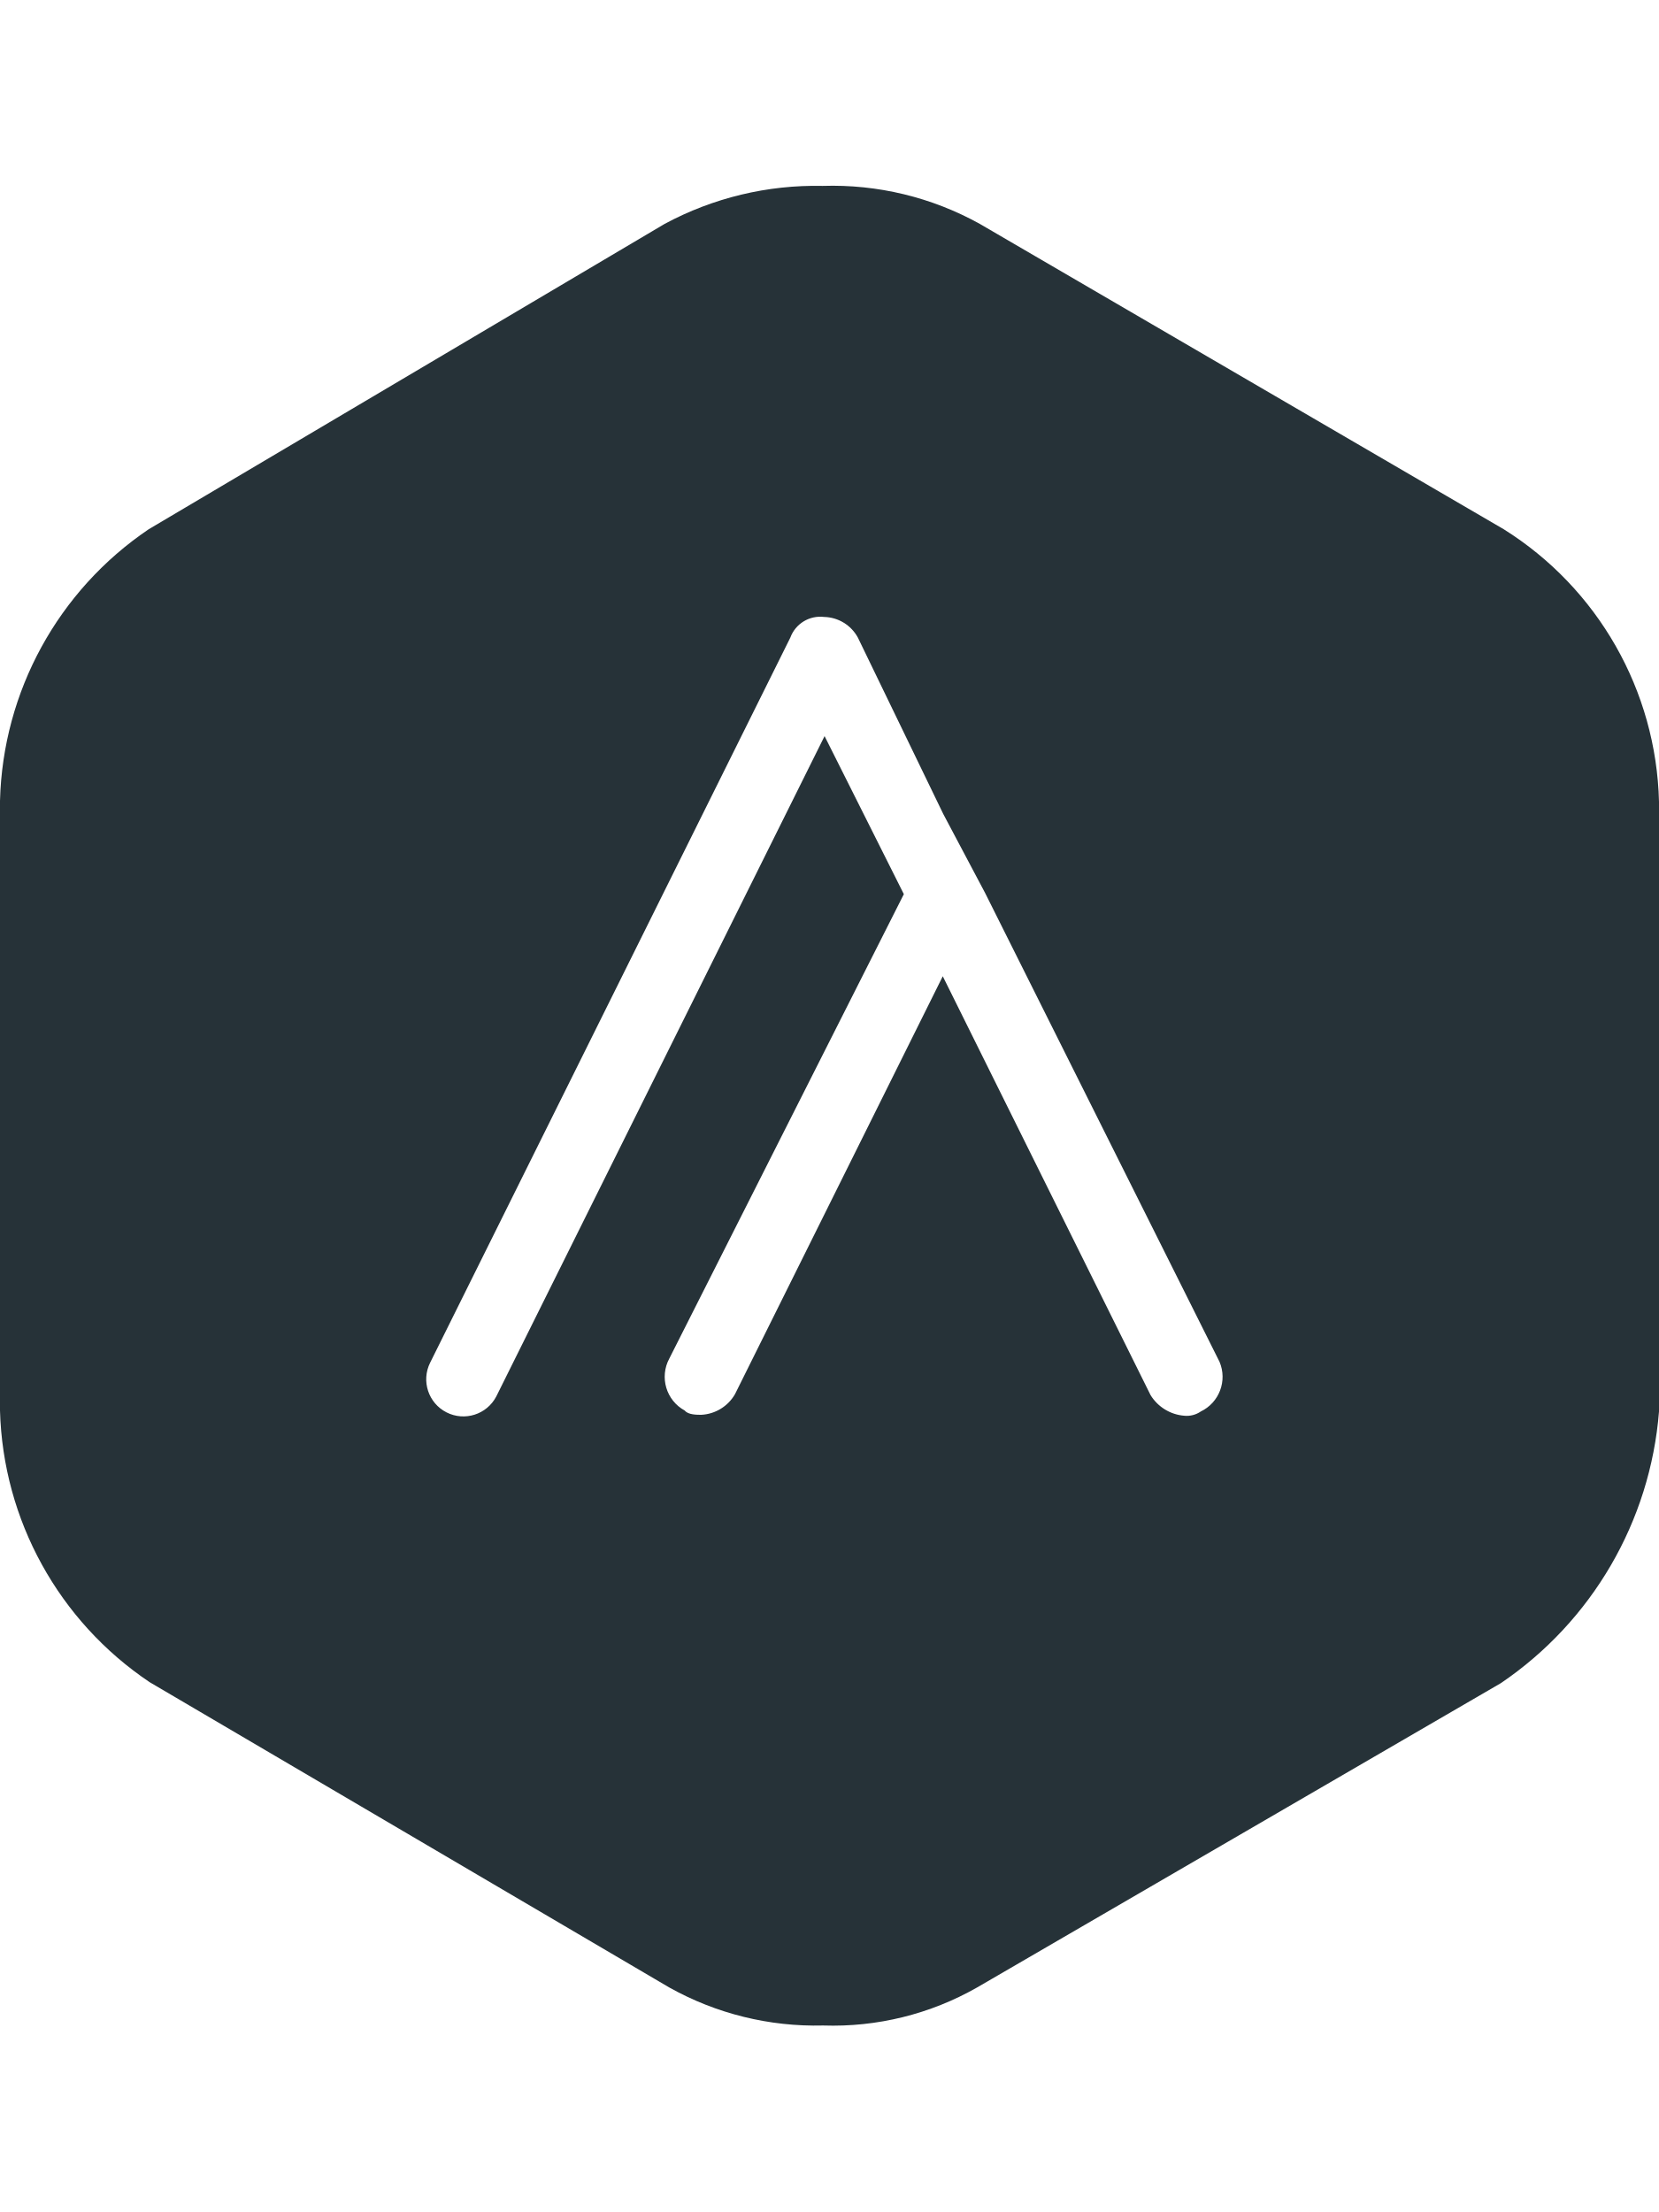
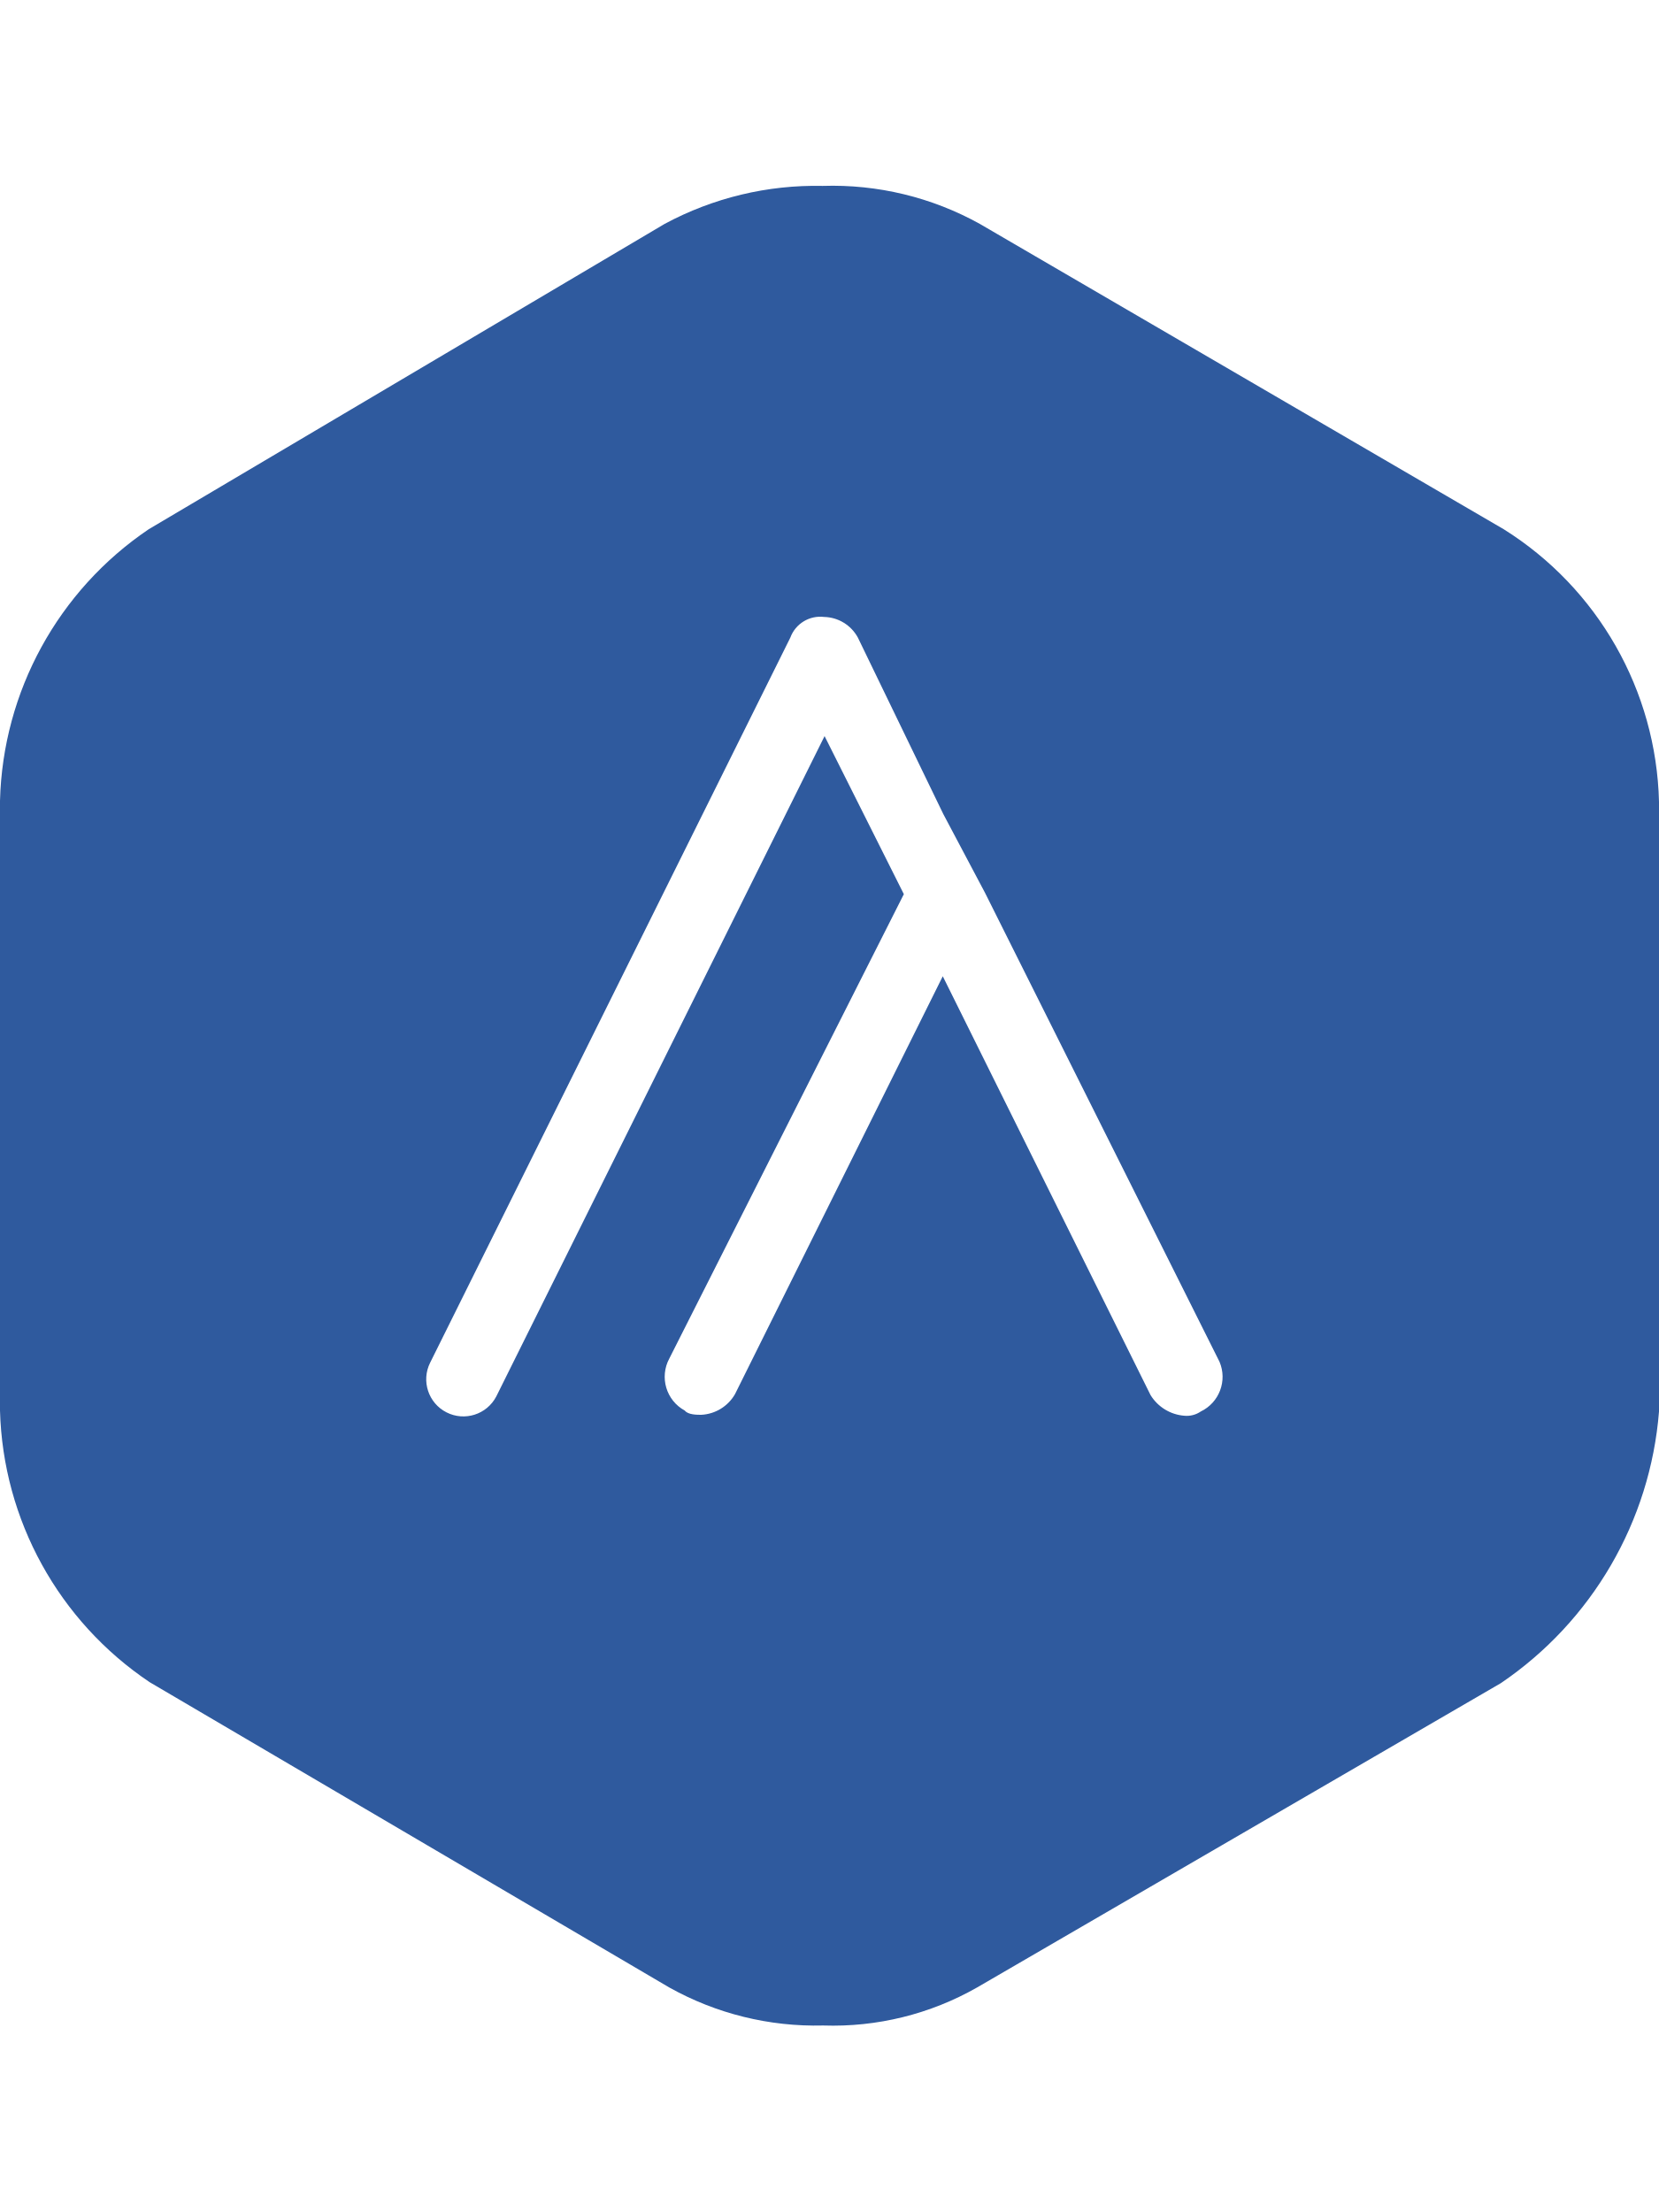
<svg xmlns="http://www.w3.org/2000/svg" width="30" height="40" viewBox="0 0 256 284">
-   <path fill="#263238" d="M232.043 53.002L151.197 5.884A46.828 46.828 0 0 0 126.951.02a49.217 49.217 0 0 0-24.392 5.863L22.944 53.002A52.184 52.184 0 0 0 0 94.908V189a52.184 52.184 0 0 0 23.088 41.907l80.195 47.118a46.25 46.25 0 0 0 23.74 5.863a44.947 44.947 0 0 0 23.74-5.863l80.846-46.973A56.02 56.02 0 0 0 256 189.144v-94.09a51.099 51.099 0 0 0-23.957-42.052m-46.756 136.142a3.836 3.836 0 0 1-2.533.652a6.731 6.731 0 0 1-5.211-3.185l-32.064-64.633l-32.063 64.488a6.37 6.37 0 0 1-5.211 3.185c-.652 0-2.027 0-2.534-.652a5.935 5.935 0 0 1-2.388-8.034l36.189-71.654l-12.232-24.39l-50.664 101.907a5.73 5.73 0 0 1-10.206-5.211L121.956 69.72a4.922 4.922 0 0 1 5.212-3.185a6.08 6.08 0 0 1 5.21 3.185l13.174 27.214l6.441 12.16l36.19 72.377a5.935 5.935 0 0 1-2.896 7.672" />
+   <path fill="rgb(47, 90, 158)" d="M232.043 53.002L151.197 5.884A46.828 46.828 0 0 0 126.951.02a49.217 49.217 0 0 0-24.392 5.863L22.944 53.002A52.184 52.184 0 0 0 0 94.908V189a52.184 52.184 0 0 0 23.088 41.907l80.195 47.118a46.25 46.25 0 0 0 23.74 5.863a44.947 44.947 0 0 0 23.74-5.863l80.846-46.973A56.02 56.02 0 0 0 256 189.144v-94.09a51.099 51.099 0 0 0-23.957-42.052m-46.756 136.142a3.836 3.836 0 0 1-2.533.652a6.731 6.731 0 0 1-5.211-3.185l-32.064-64.633l-32.063 64.488a6.37 6.37 0 0 1-5.211 3.185c-.652 0-2.027 0-2.534-.652a5.935 5.935 0 0 1-2.388-8.034l36.189-71.654l-12.232-24.39l-50.664 101.907a5.73 5.73 0 0 1-10.206-5.211L121.956 69.72a4.922 4.922 0 0 1 5.212-3.185a6.08 6.08 0 0 1 5.21 3.185l13.174 27.214l6.441 12.16l36.19 72.377a5.935 5.935 0 0 1-2.896 7.672" />
</svg>
